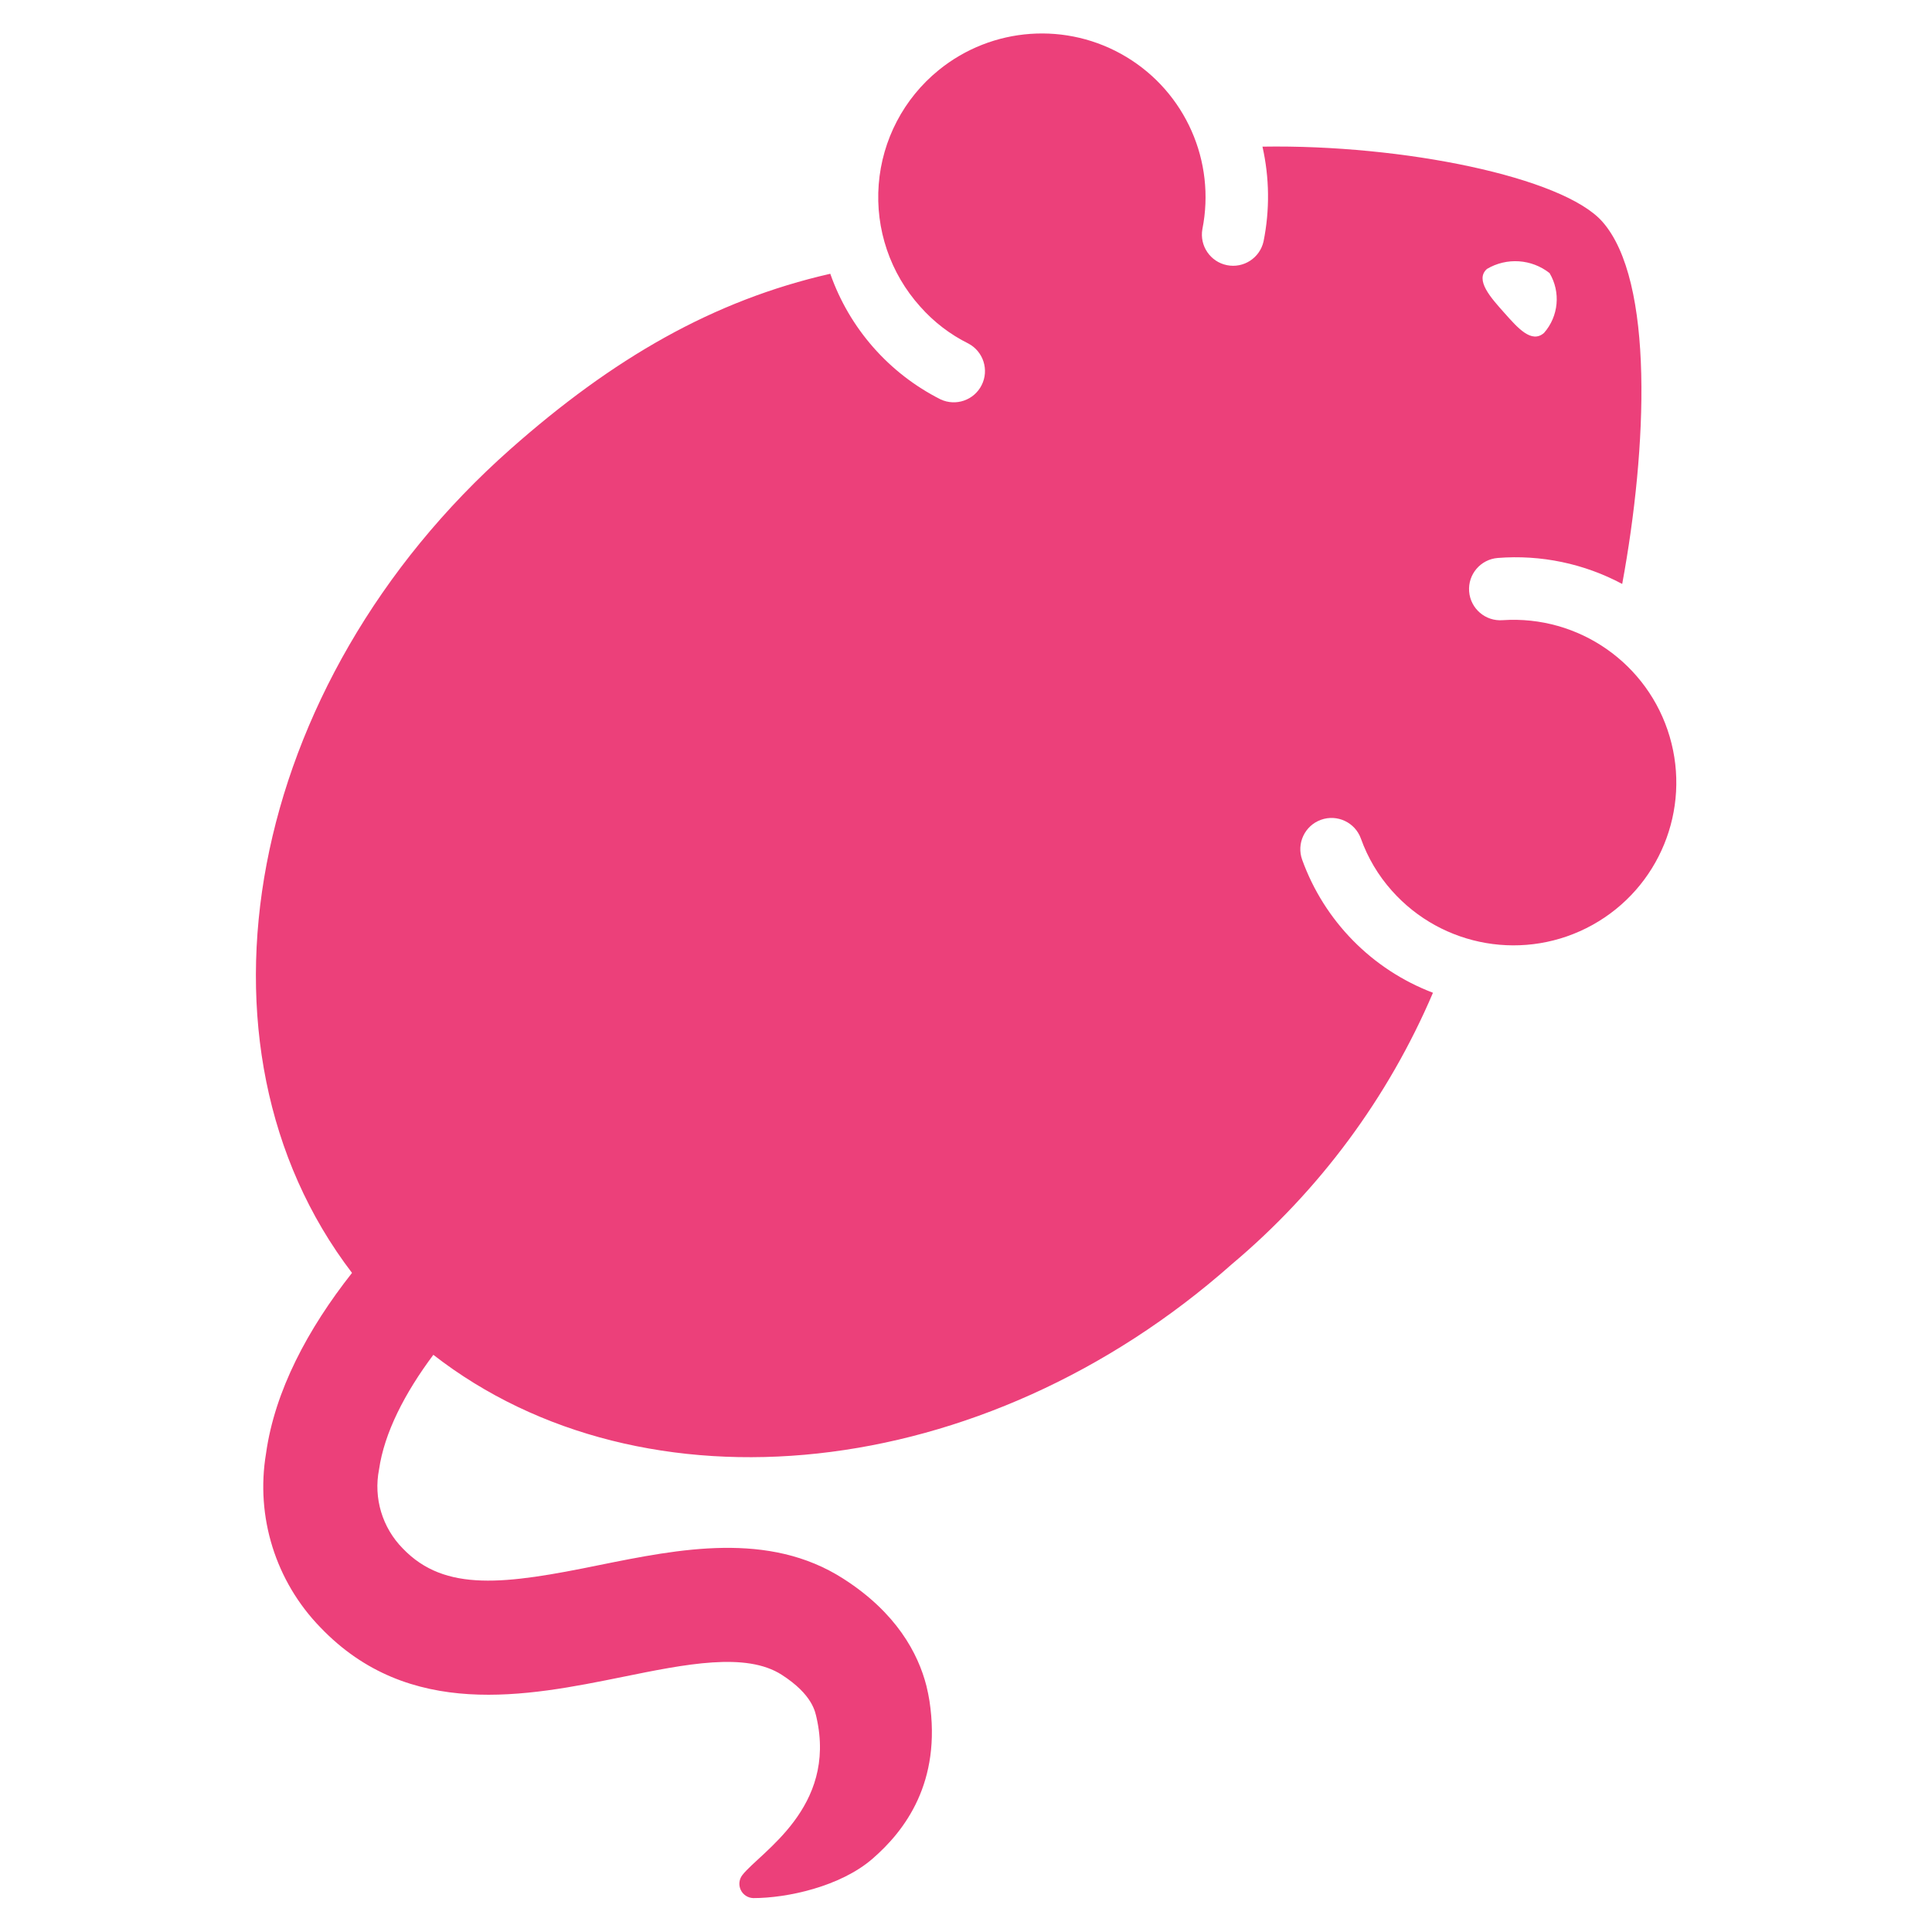
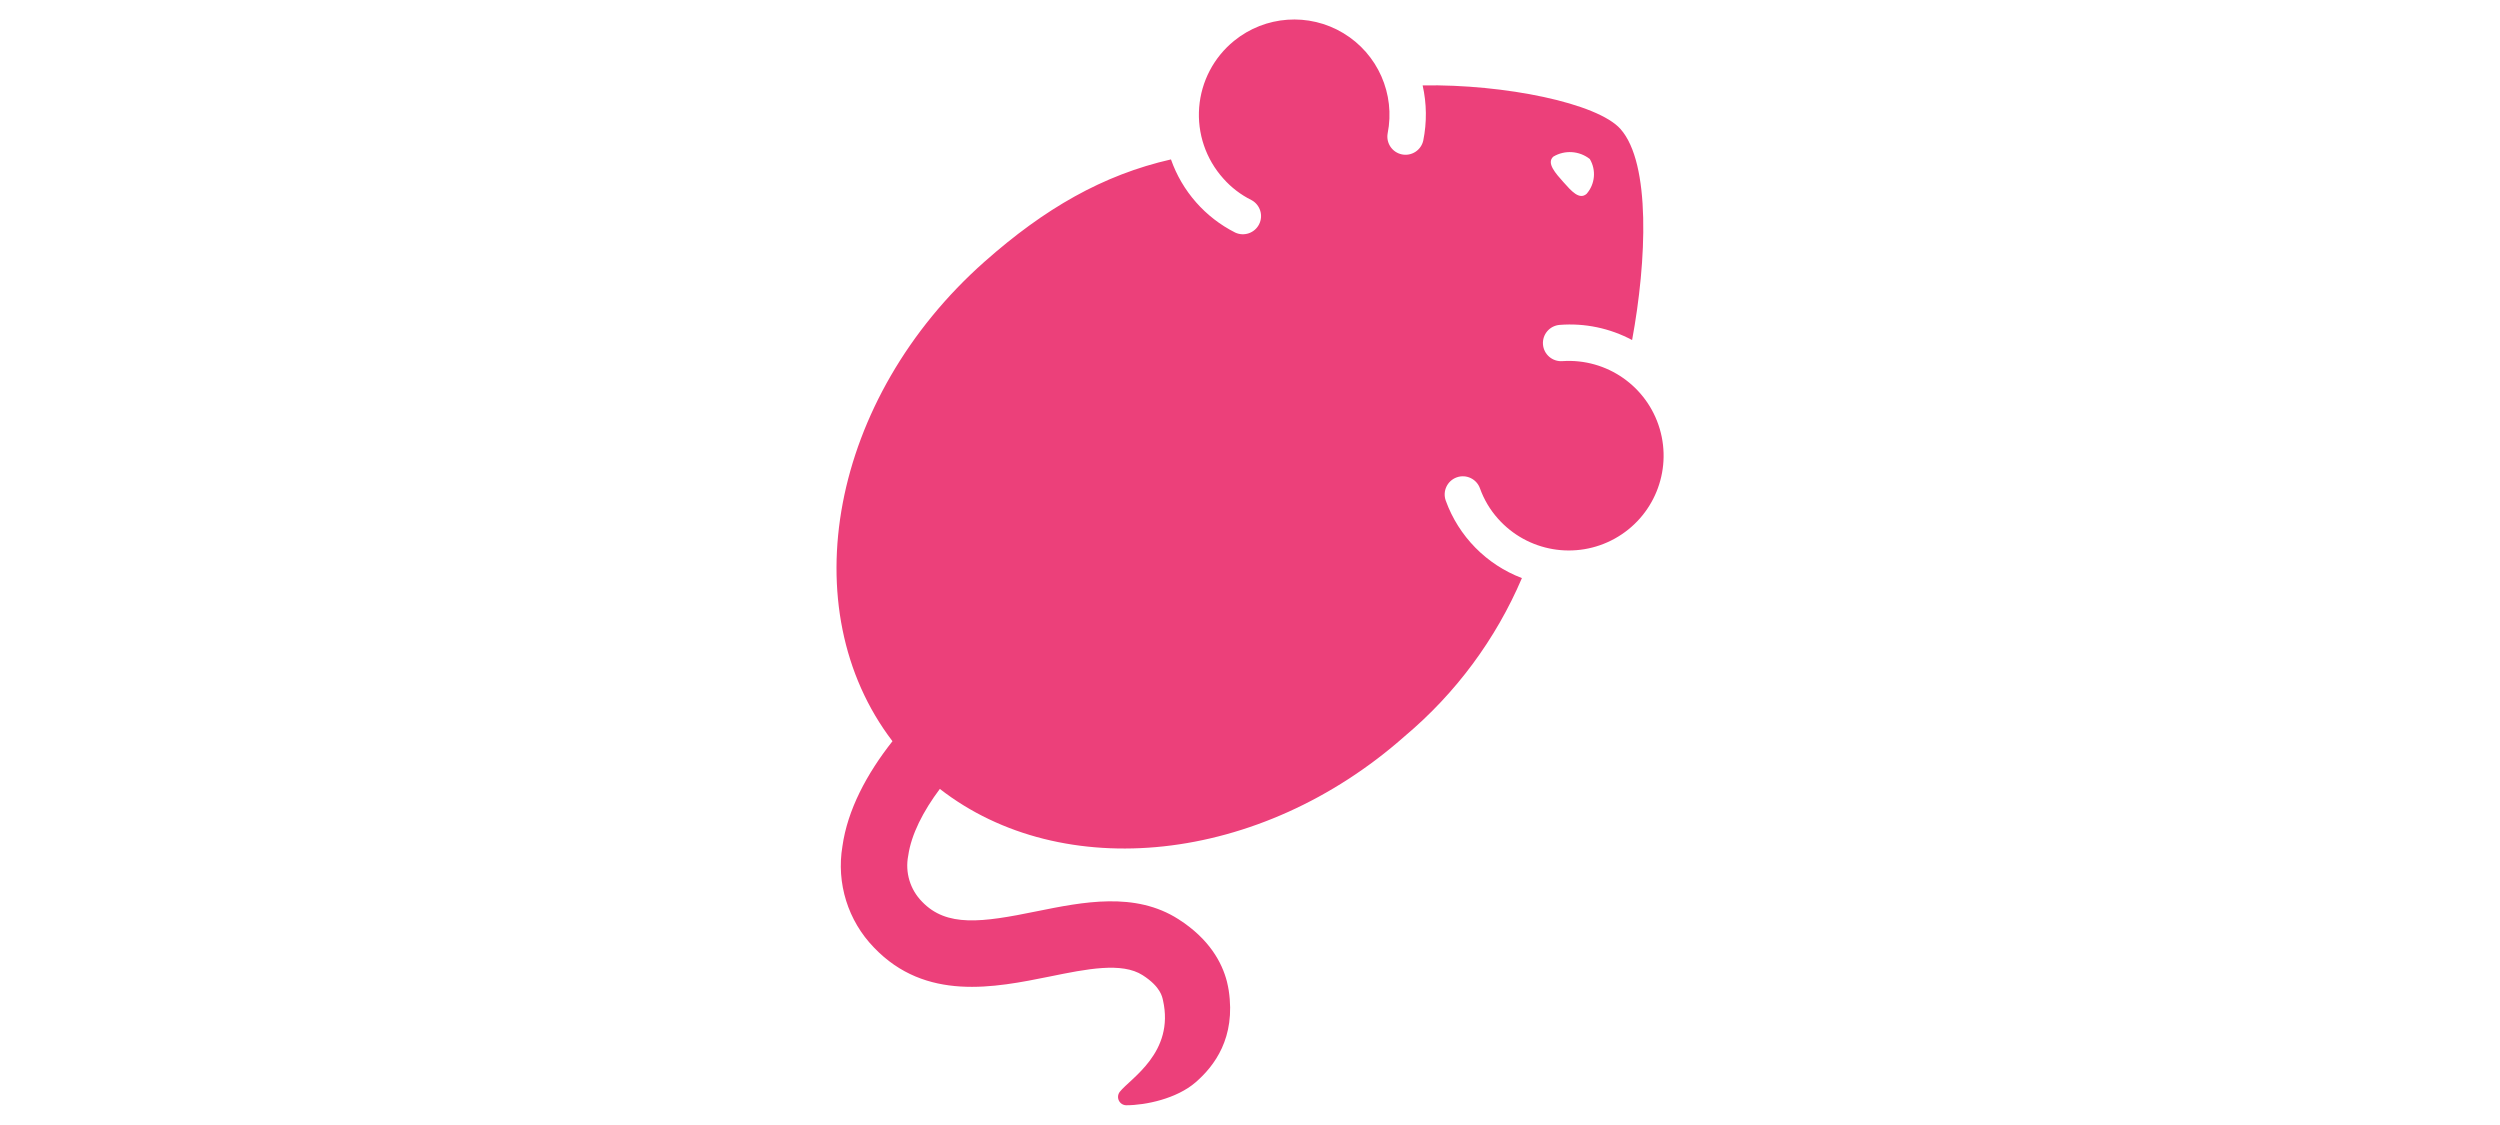
- <svg xmlns="http://www.w3.org/2000/svg" width="100%" height="100%" viewBox="0 0 200 200" version="1.1" style="fill:#EC407A;fill-rule:evenodd;clip-rule:evenodd;stroke-linejoin:round;stroke-miterlimit:2;">
+ <svg xmlns="http://www.w3.org/2000/svg" width="200px" height="90px" viewBox="0 0 200 200" version="1.1" style="fill:#EC407A;fill-rule:evenodd;clip-rule:evenodd;stroke-linejoin:round;stroke-miterlimit:2;">
  <path d="M97.16,7.27a16.94,16.94,0,0,0-1.9,24.47,16.36,16.36,0,0,0,5,3.83,3.23,3.23,0,0,1-2.9,5.77,23.14,23.14,0,0,1-11.41-13C73.83,31.1,63.46,37.09,52.82,46.51c-27.44,24.3-34.35,61.74-16.38,85.26-4.57,5.79-8,12.22-8.9,18.69a20.88,20.88,0,0,0,5.62,18c9.18,9.61,21.42,7.13,31.26,5.14,6.58-1.34,12.8-2.6,16.5-.23,3.22,2.07,3.47,3.87,3.61,4.45,2.1,9.32-5.79,13.89-7.67,16.27a1.48,1.48,0,0,0,1.13,2.4c3.48,0,9-1.18,12.34-4.08s7.16-7.9,5.89-16.32c-.08-.5-.18-1-.32-1.58-.86-3.35-3.1-7.57-8.61-11.09-7.72-4.95-17-3.07-25.22-1.41-9.76,2-16,2.85-20.37-1.71a9.13,9.13,0,0,1-2.46-8.19c.54-3.77,2.65-7.89,5.62-11.86,21.71,16.89,56.87,13.47,82.67-9.39a75.34,75.34,0,0,0,20.81-28.09A23.14,23.14,0,0,1,134.8,89a3.23,3.23,0,0,1,6.08-2.19,16.37,16.37,0,0,0,3.2,5.39,16.85,16.85,0,1,0,11.48-28,3.23,3.23,0,0,1-.51-6.44,23.41,23.41,0,0,1,12.88,2.69c2.6-14.08,3.34-31.41-2.06-37.51-4.08-4.61-20.62-8-35.18-7.76A23.48,23.48,0,0,1,130.8,25a3.23,3.23,0,0,1-6.33-1.28A16.94,16.94,0,0,0,97.16,7.27Zm63.25,21a5.29,5.29,0,0,1-.57,6.19c-1.29,1.14-2.72-.51-4.1-2.06s-3.1-3.42-1.81-4.56A5.74,5.74,0,0,1,160.41,28.27Z" />
</svg>
